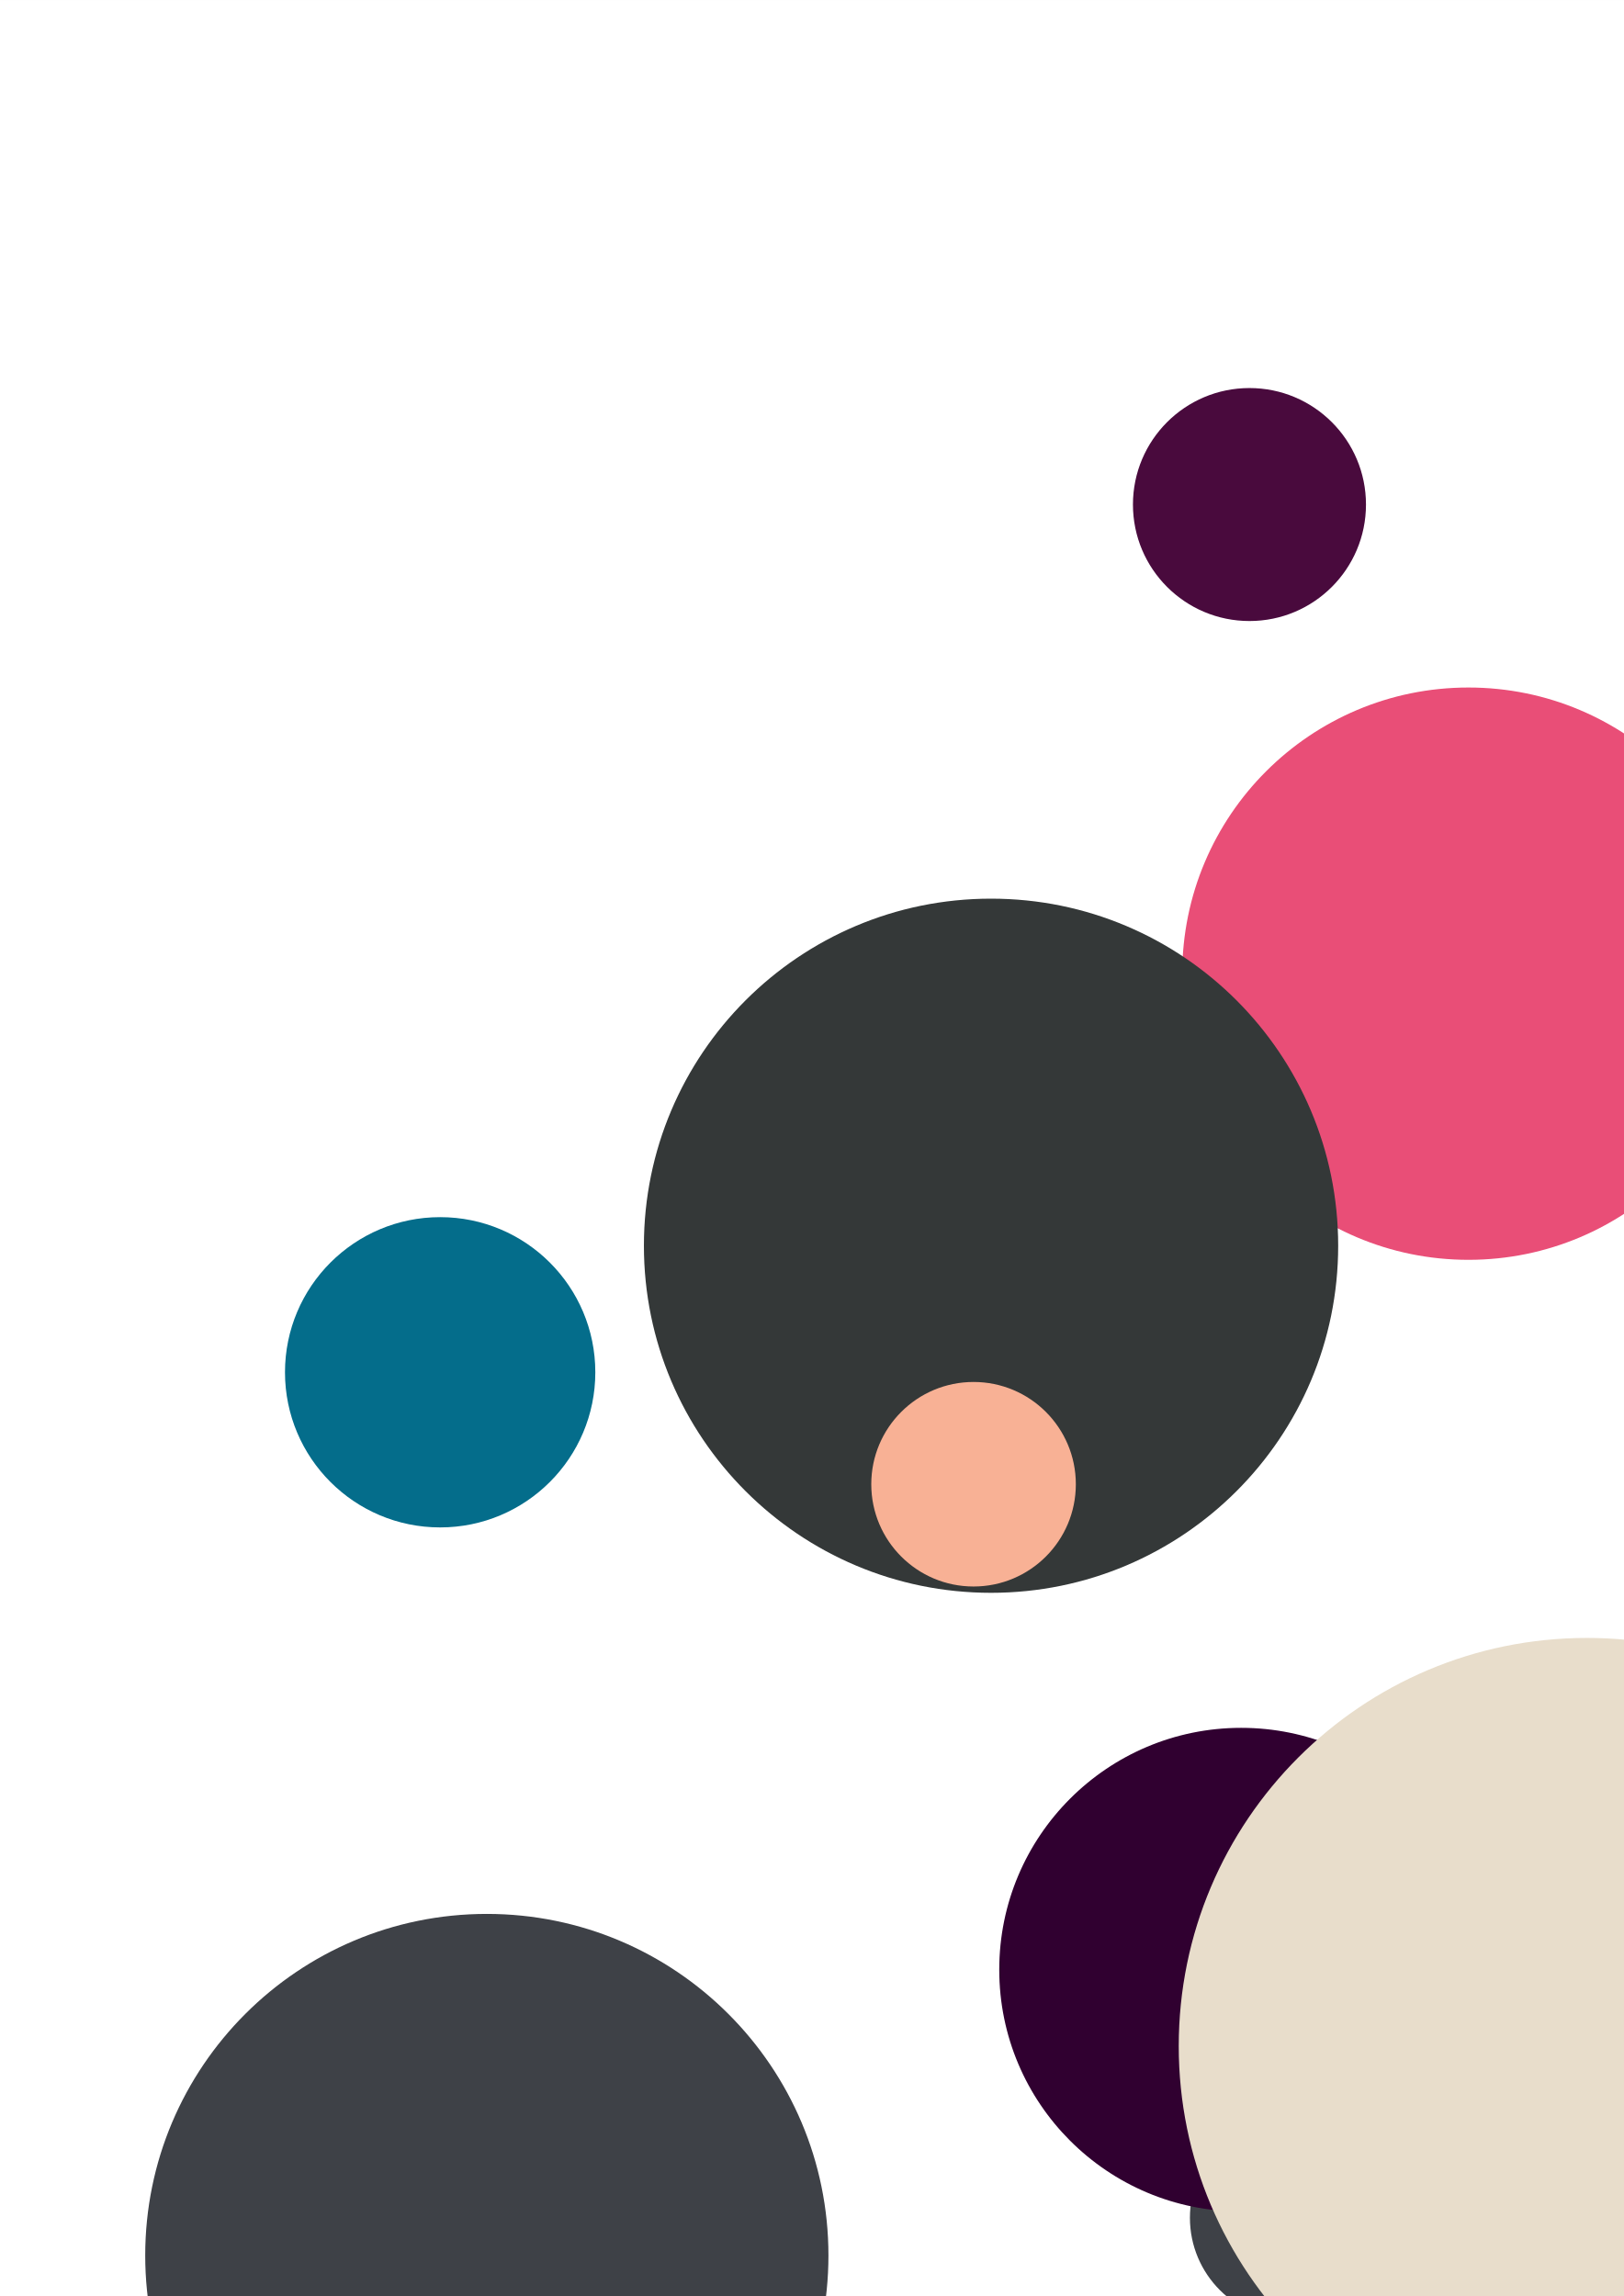
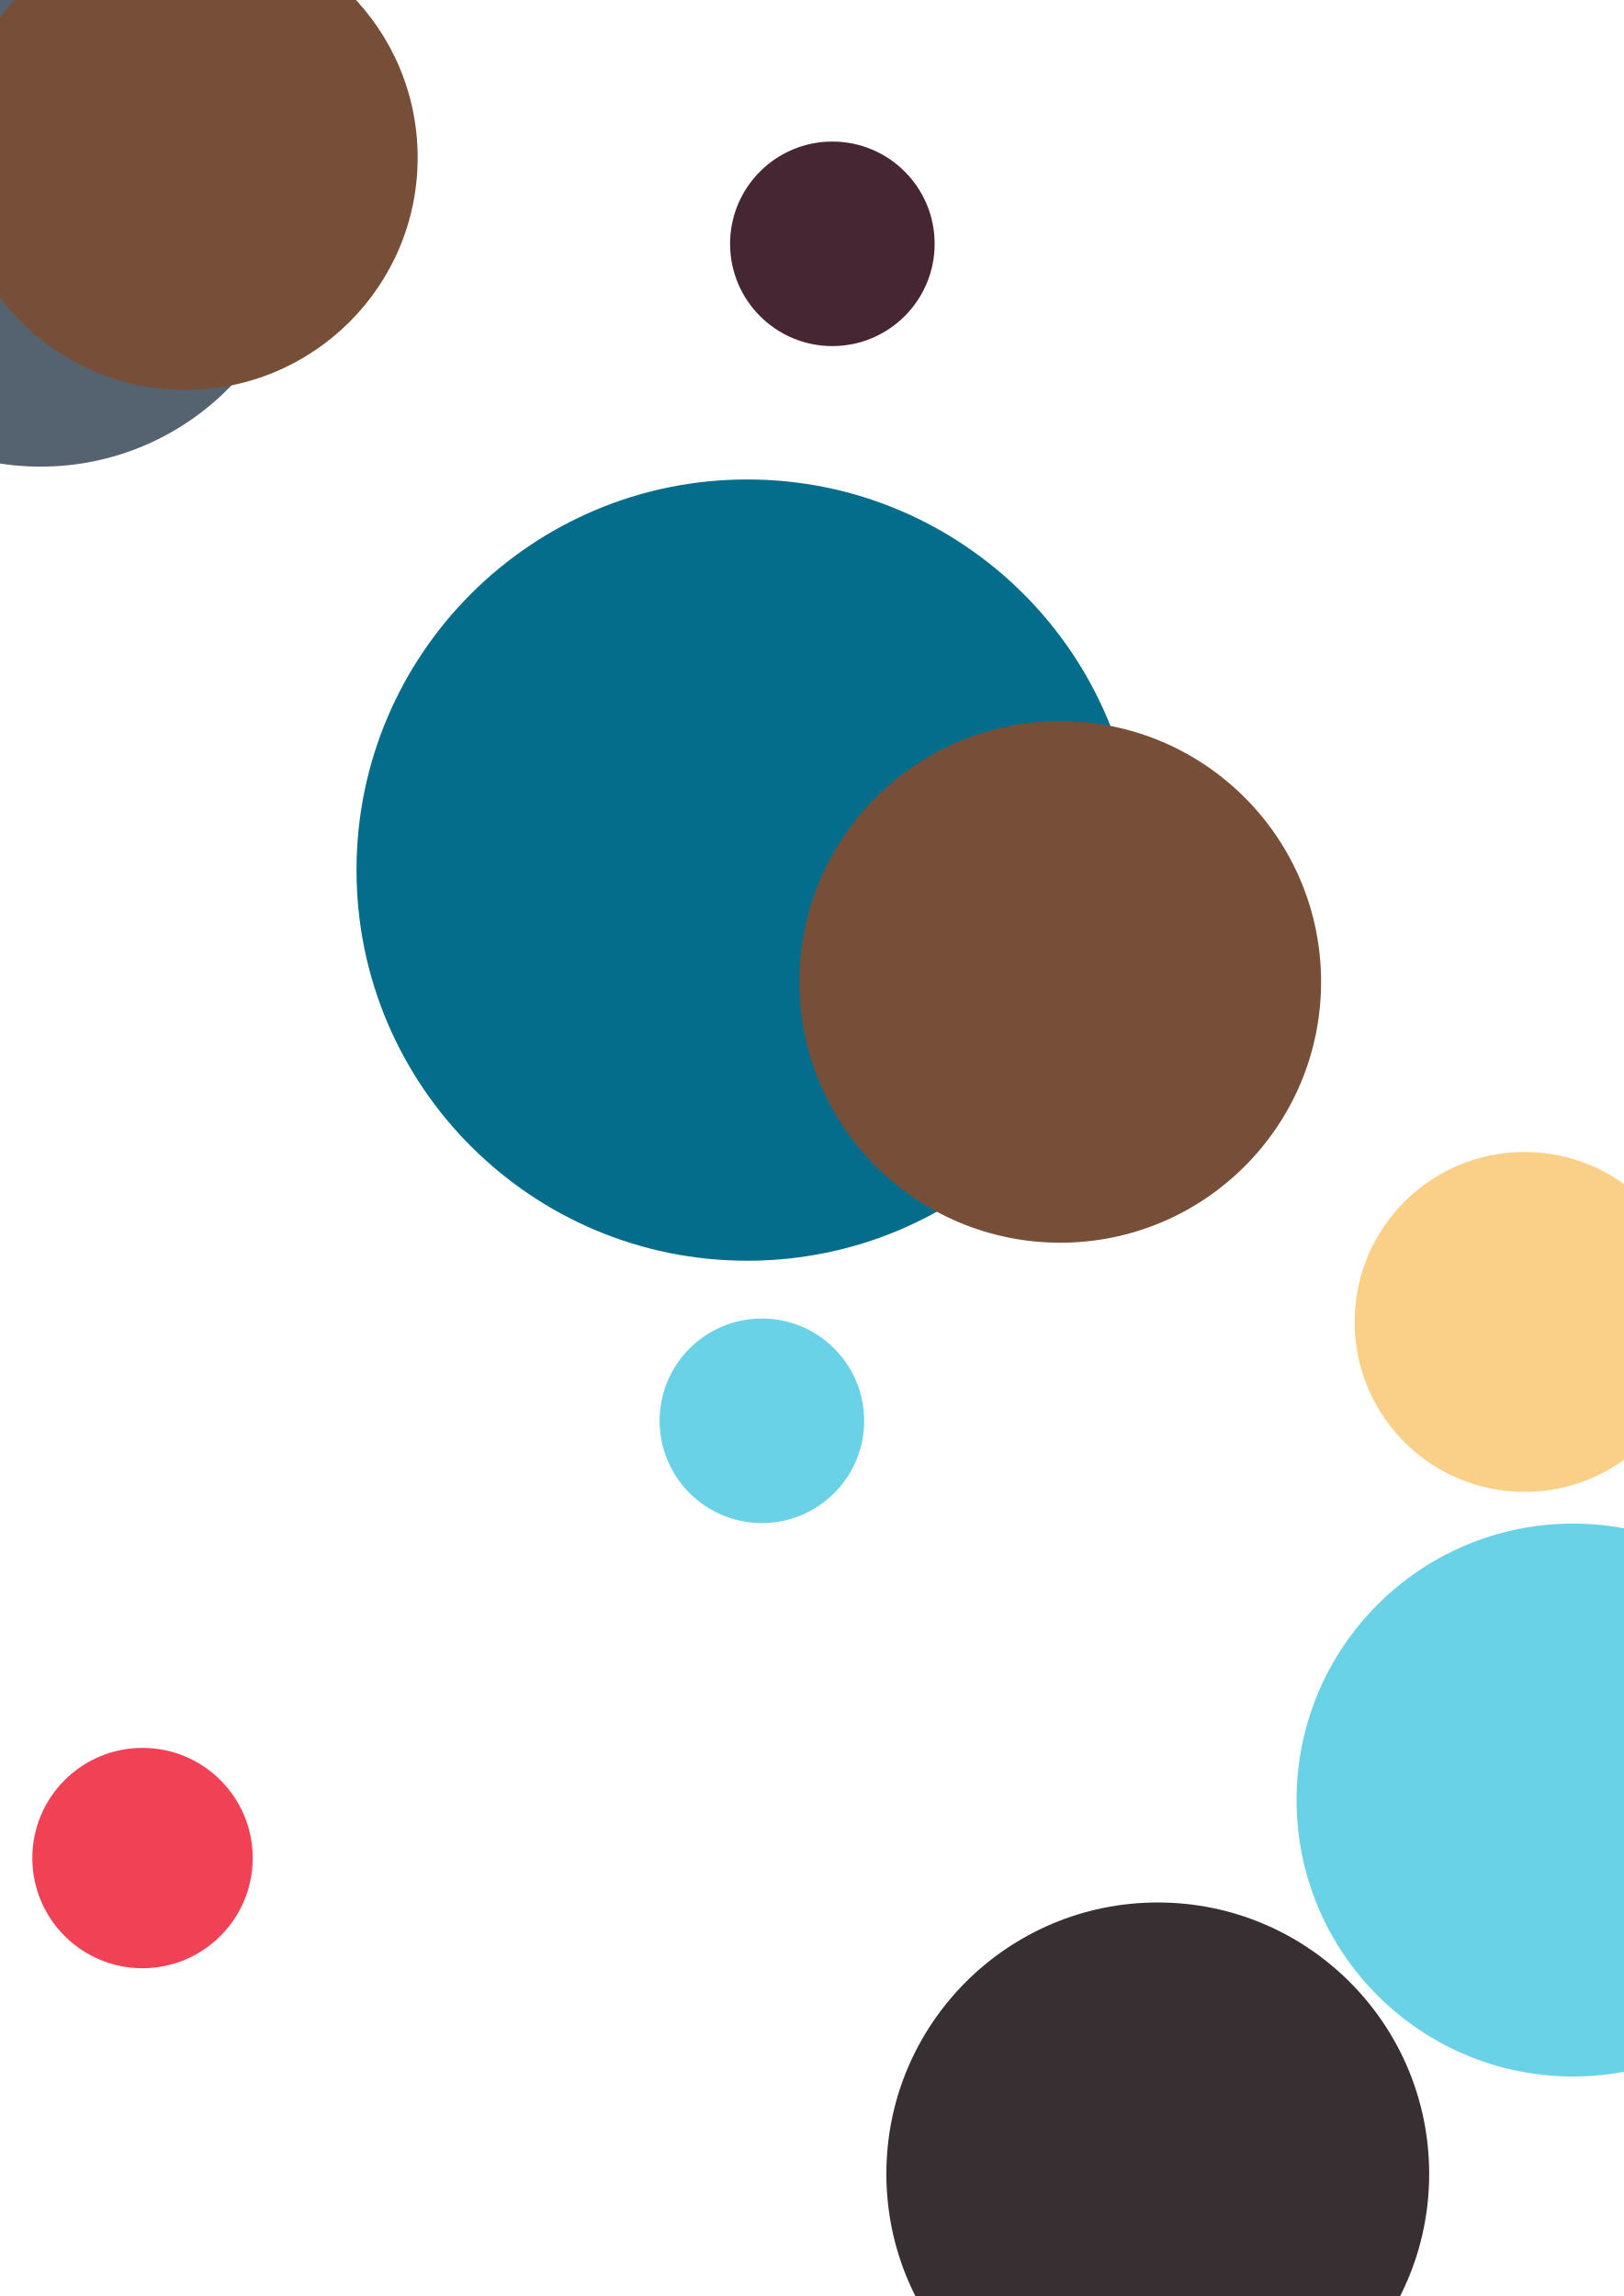
- <svg xmlns="http://www.w3.org/2000/svg" width="794mm" height="1123mm" viewBox="0 0 793.701 1122.52" version="1.1" id="sketcher_wrapper_sketcher_svg_1624111657068">
+ <svg xmlns="http://www.w3.org/2000/svg" width="794mm" height="1123mm" viewBox="0 0 793.701 1122.52" version="1.1" id="sketcher_wrapper_sketcher_svg_1695753449128">
  <defs />
  <rect id="background-layer" data-count="2" fill="white" x="0" y="0" width="794" height="1123" />
-   <circle id="sketcher.draw.circle_3" data-count="4" fill="#3e4147" fill-opacity="1" cx="631.692" cy="1084.322" r="50" />
-   <circle id="sketcher.draw.circle_5" data-count="6" fill="#e94e77" fill-opacity="1" cx="717.847" cy="476.026" r="139.909" />
-   <circle id="sketcher.draw.circle_7" data-count="8" fill="#490a3d" fill-opacity="1" cx="610.795" cy="246.654" r="56.957" />
-   <circle id="sketcher.draw.circle_9" data-count="10" fill="#3e4147" fill-opacity="1" cx="237.986" cy="1102.731" r="166.995" />
-   <circle id="sketcher.draw.circle_11" data-count="12" fill="#fffbb7" fill-opacity="1" cx="410.204" cy="533.527" r="50" />
-   <circle id="sketcher.draw.circle_13" data-count="14" fill="#343838" fill-opacity="1" cx="484.469" cy="609.046" r="169.697" />
-   <circle id="sketcher.draw.circle_15" data-count="16" fill="#f8b195" fill-opacity="1" cx="475.918" cy="725.654" r="50" />
-   <circle id="sketcher.draw.circle_17" data-count="18" fill="#046d8b" fill-opacity="1" cx="215.167" cy="670.918" r="75.85" />
-   <circle id="sketcher.draw.circle_19" data-count="20" fill="#300030" fill-opacity="1" cx="606.724" cy="963.004" r="118.245" />
-   <circle id="sketcher.draw.circle_21" data-count="22" fill="#e8ddcb" fill-opacity="1" cx="775.775" cy="1000.355" r="199.553" />
+   <circle id="sketcher.draw.circle_3" data-count="4" fill="#556270" fill-opacity="1" cx="19.867" cy="98.647" r="129.469" />
+   <circle id="sketcher.draw.circle_5" data-count="6" fill="#452632" fill-opacity="1" cx="406.897" cy="119.185" r="50" />
+   <circle id="sketcher.draw.circle_7" data-count="8" fill="#69d2e7" fill-opacity="1" cx="372.451" cy="694.634" r="50" />
+   <circle id="sketcher.draw.circle_9" data-count="10" fill="#382f32" fill-opacity="1" cx="565.972" cy="1062.821" r="132.679" />
+   <circle id="sketcher.draw.circle_11" data-count="12" fill="#046d8b" fill-opacity="1" cx="365.272" cy="425.383" r="190.99" />
+   <circle id="sketcher.draw.circle_13" data-count="14" fill="#69d2e7" fill-opacity="1" cx="768.99" cy="880.065" r="135.158" />
+   <circle id="sketcher.draw.circle_15" data-count="16" fill="#774f38" fill-opacity="1" cx="518.291" cy="480.048" r="127.514" />
+   <circle id="sketcher.draw.circle_17" data-count="18" fill="#774f38" fill-opacity="1" cx="90.597" cy="77.025" r="113.578" />
+   <circle id="sketcher.draw.circle_19" data-count="20" fill="#fad089" fill-opacity="1" cx="745.305" cy="646.301" r="83.1" />
+   <circle id="sketcher.draw.circle_21" data-count="22" fill="#f04155" fill-opacity="1" cx="69.671" cy="908.428" r="53.866" />
</svg>
